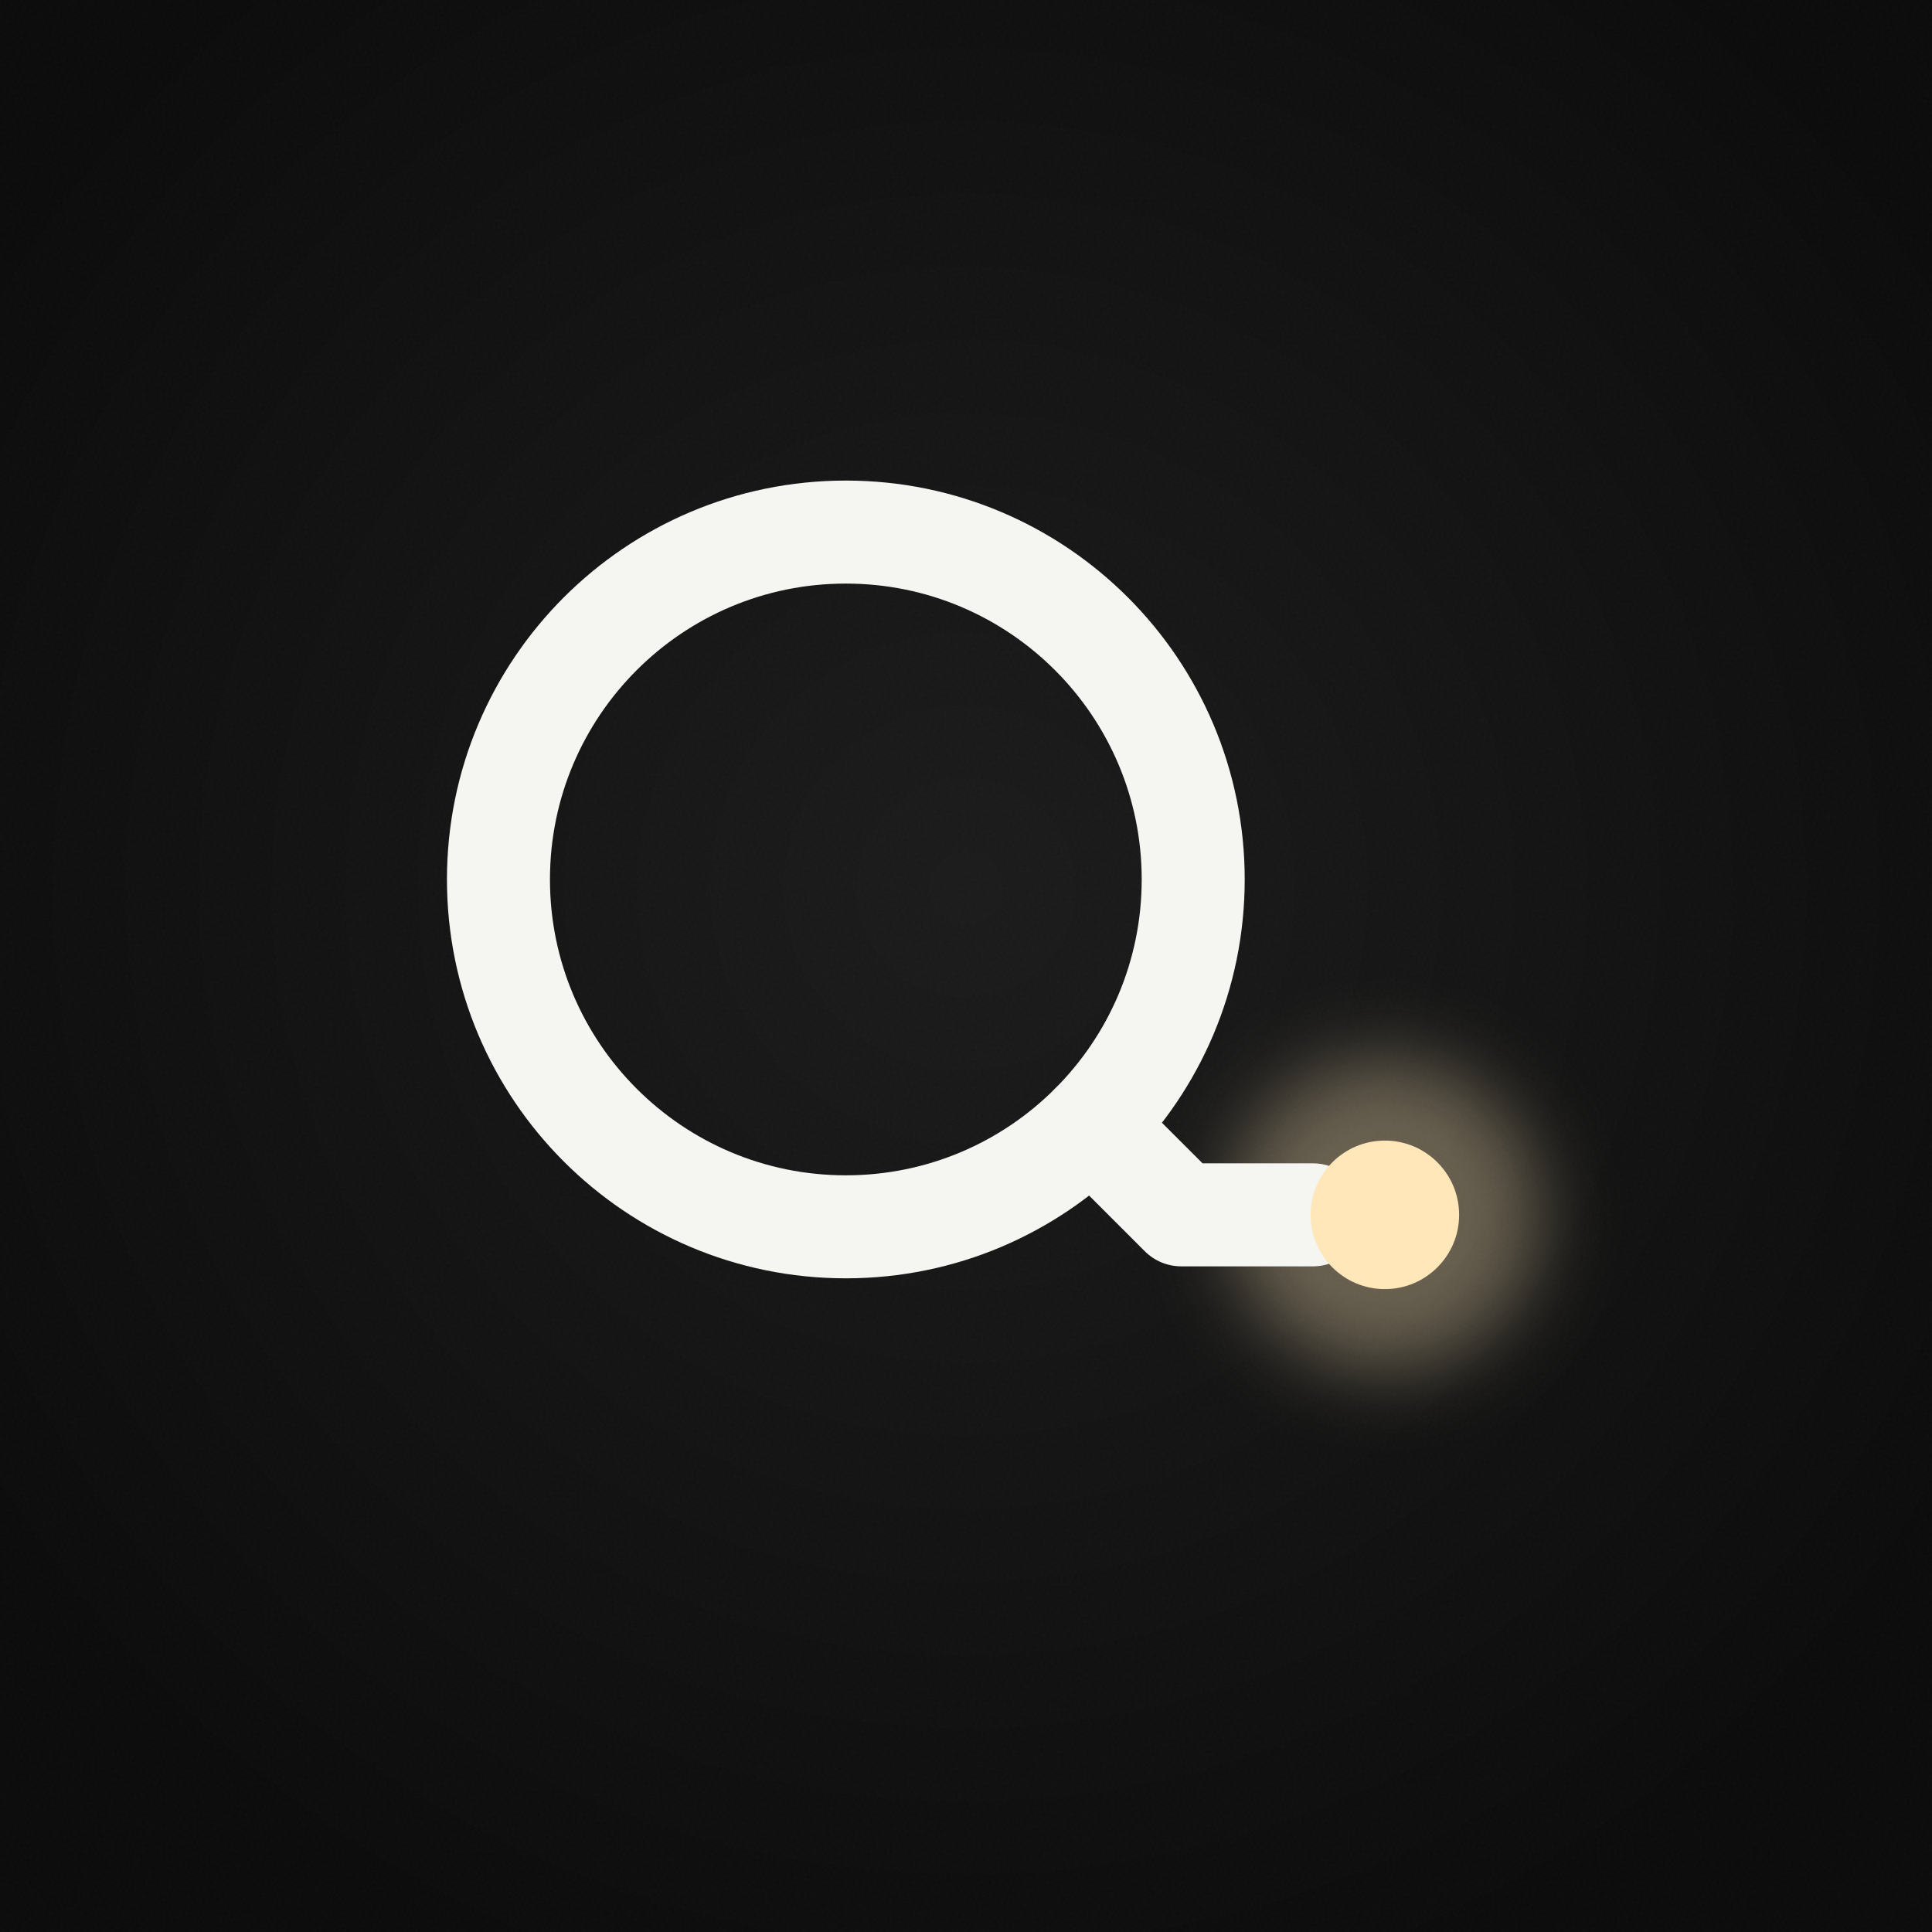
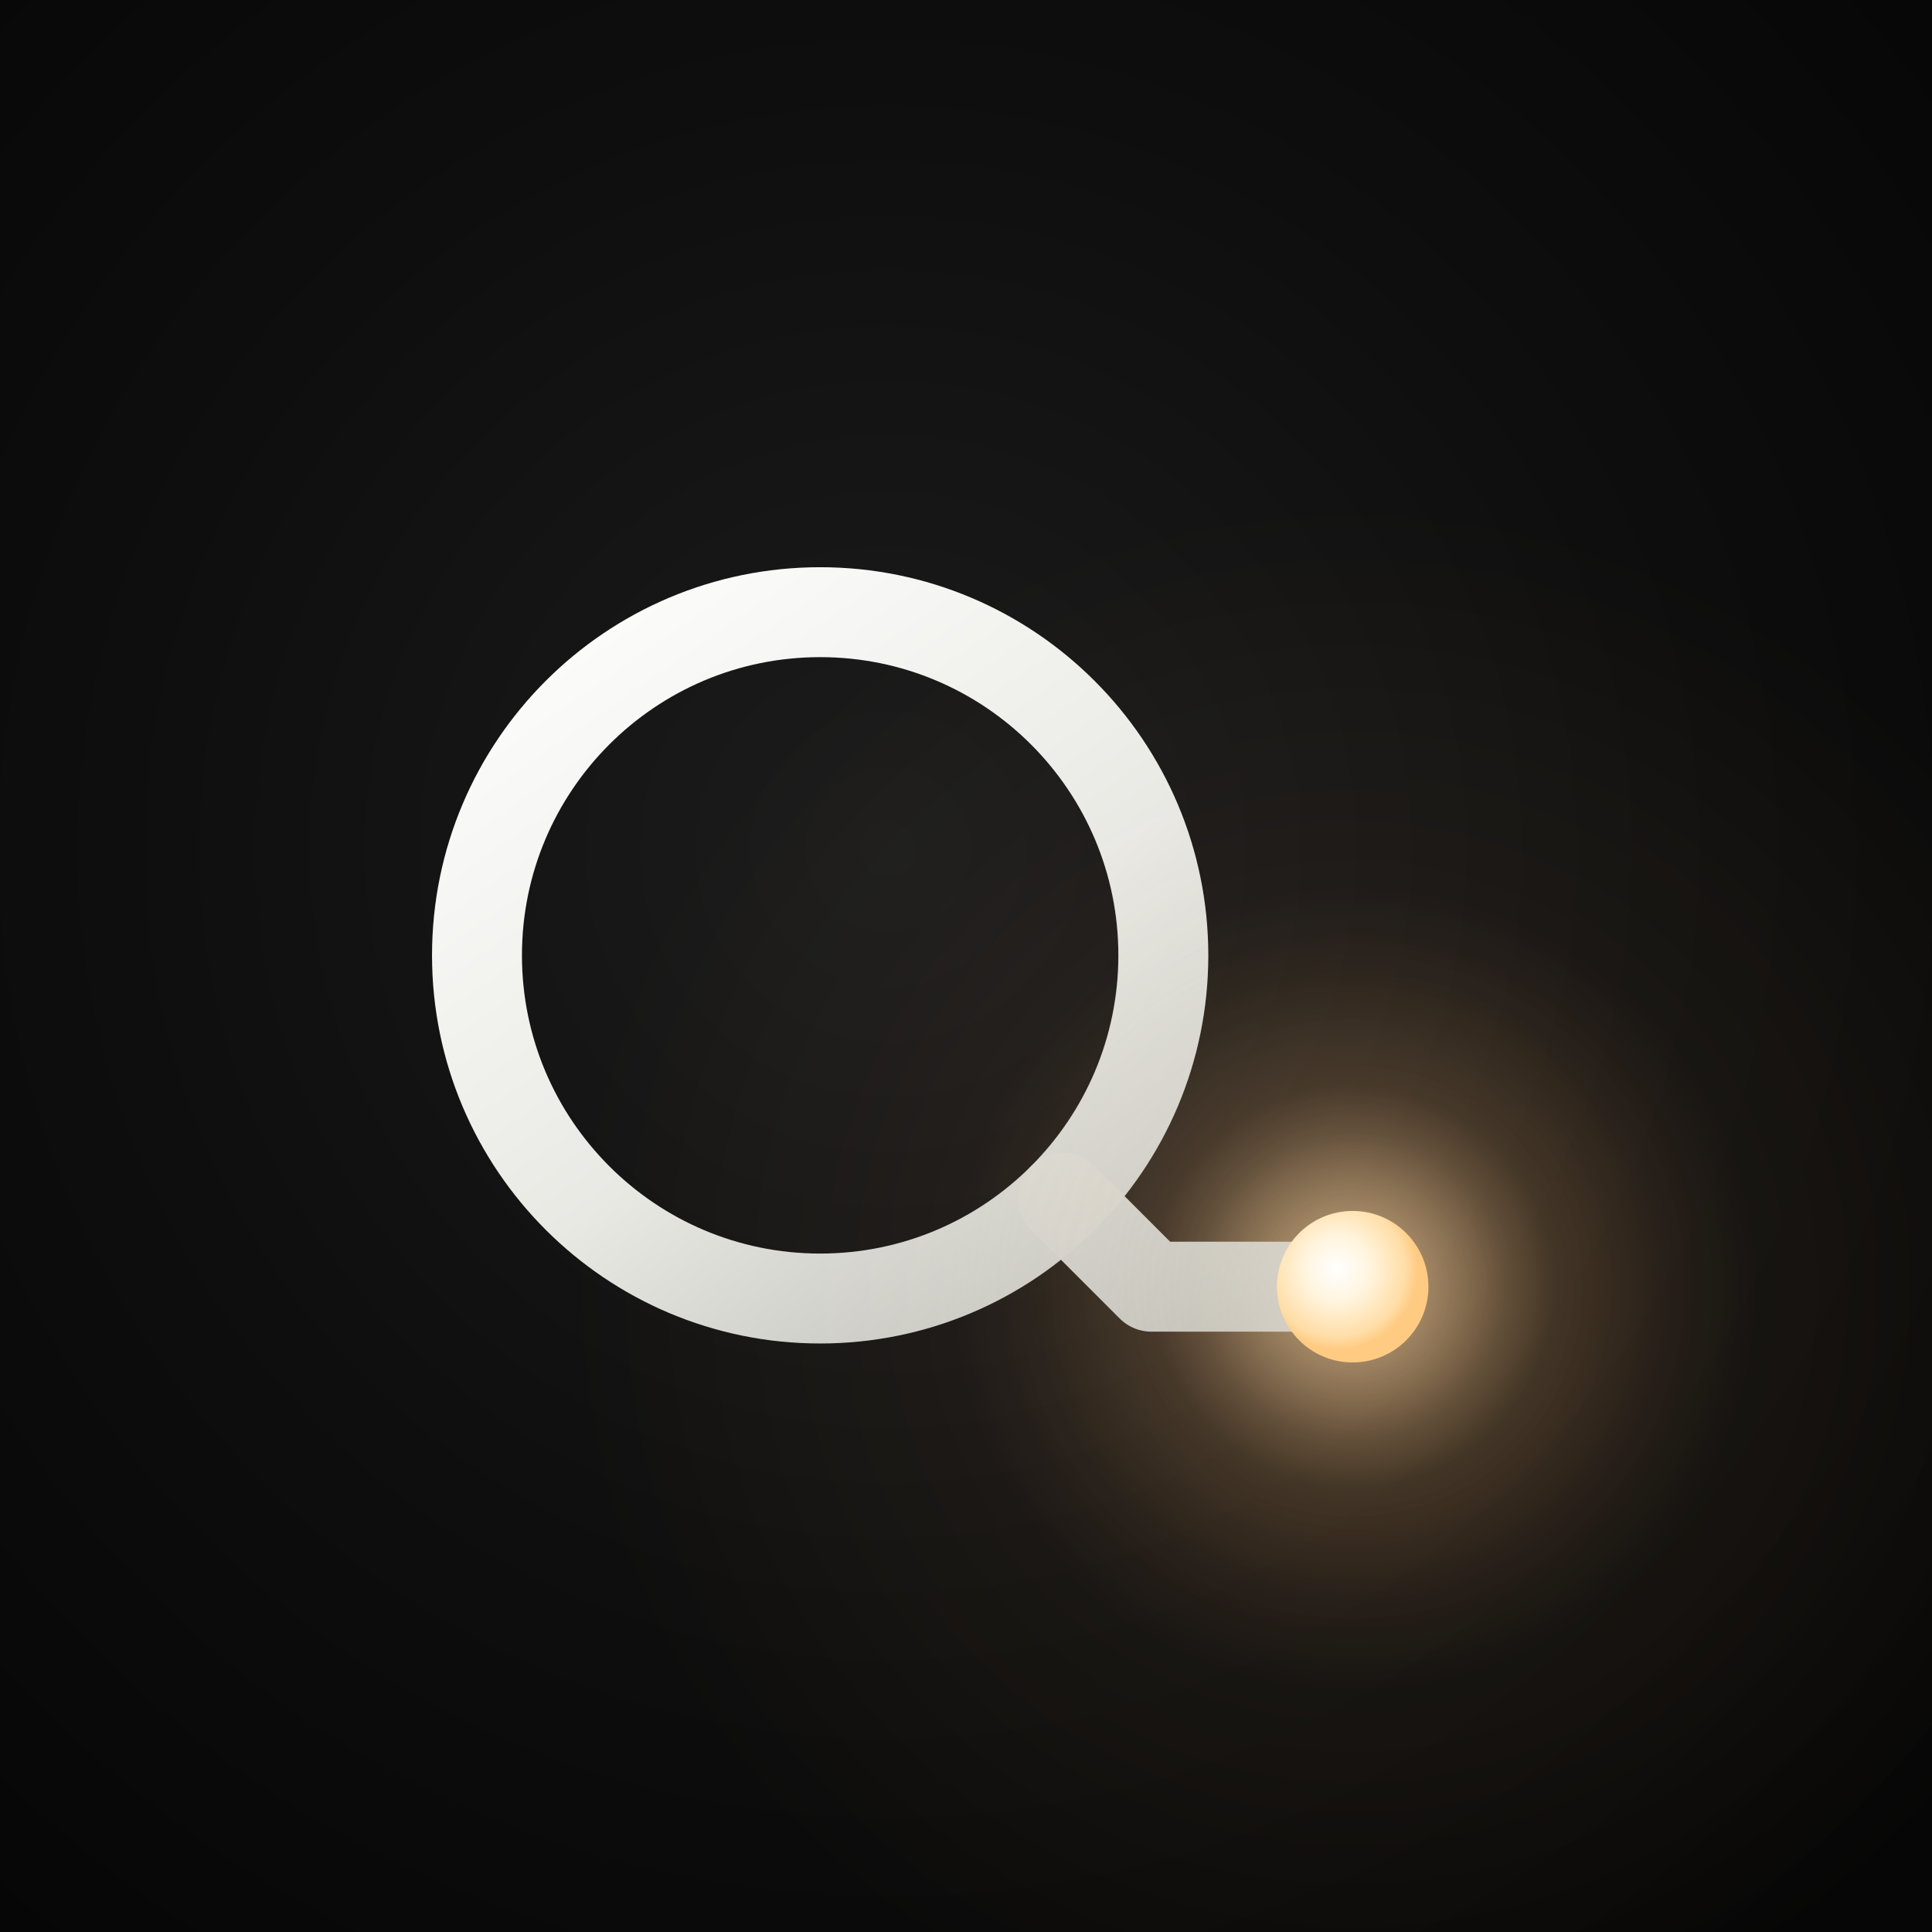
<svg xmlns="http://www.w3.org/2000/svg" width="800" height="800" viewBox="0 0 800 800">
  <defs>
-     <filter id="glow" x="-200%" y="-200%" width="500%" height="500%">
-       <feGaussianBlur stdDeviation="3.2" />
-     </filter>
-     <filter id="grain">
-       <feTurbulence type="fractalNoise" baseFrequency=".85" numOctaves="2" stitchTiles="stitch" />
-       <feColorMatrix values="0 0 0 0 1  0 0 0 0 1  0 0 0 0 1  0 0 0 .9 0" />
-     </filter>
-     <radialGradient id="lift" cx="50%" cy="46%" r="60%">
-       <stop offset="0" stop-color="#1A1A1A" />
-       <stop offset="1" stop-color="#0A0A0A" />
+     <radialGradient id="pbg" cx="46%" cy="44%" r="72%">
+       <stop offset="0" stop-color="#1C1C1C" />
+       <stop offset=".55" stop-color="#0E0E0E" />
+       <stop offset="1" stop-color="#060606" />
    </radialGradient>
-     <radialGradient id="halo" cx="50%" cy="50%" r="50%">
-       <stop offset="0" stop-color="#FFE7B8" stop-opacity=".16" />
-       <stop offset="1" stop-color="#FFE7B8" stop-opacity="0" />
+     <radialGradient id="pspill" cx="50%" cy="50%" r="50%">
+       <stop offset="0" stop-color="#FFC98A" stop-opacity=".22" />
+       <stop offset=".4" stop-color="#FFB870" stop-opacity=".06" />
+       <stop offset="1" stop-color="#FFB870" stop-opacity="0" />
    </radialGradient>
  </defs>
-   <rect width="800" height="800" fill="#0A0A0A" />
-   <rect width="800" height="800" fill="url(#lift)" />
-   <g transform="translate(132.00 136.00) scale(4.96)">
-     <circle cx="89" cy="74" r="13" fill="#FFE7B8" opacity="0.357" filter="url(#glow)" />
-     <circle cx="44" cy="46" r="29" fill="none" stroke="#F5F5F2" stroke-width="8.6" />
-     <path d="M64.51 66.51 L72 74 L83 74" stroke="#F5F5F2" stroke-width="8.6" stroke-linecap="round" stroke-linejoin="round" fill="none" />
-     <circle cx="89" cy="74" r="6.2" fill="#FFE7B8" />
+   <rect width="800" height="800" fill="url(#pbg)" />
+   <circle cx="560.1" cy="532.8" r="330" fill="url(#pspill)" style="mix-blend-mode:screen" />
+   <g transform="translate(124.01 170.19) scale(4.9)">
+     <defs>
+       <linearGradient id="pmInk" x1="20" y1="12" x2="70" y2="84" gradientUnits="userSpaceOnUse">
+         <stop offset="0" stop-color="#FFFFFF" />
+         <stop offset=".55" stop-color="#E9E9E4" />
+         <stop offset="1" stop-color="#B9B9B3" />
+       </linearGradient>
+       <radialGradient id="pmSpill" cx="89" cy="74" r="46" gradientUnits="userSpaceOnUse">
+         <stop offset="0" stop-color="#FFF6E6" stop-opacity="1" />
+         <stop offset=".3" stop-color="#FFF1DC" stop-opacity=".4" />
+         <stop offset="1" stop-color="#FFF1DC" stop-opacity="0" />
+       </radialGradient>
+       <radialGradient id="pmCore" cx="87.7" cy="72.5" r="6.8" gradientUnits="userSpaceOnUse">
+         <stop offset="0" stop-color="#FFFFFF" />
+         <stop offset=".42" stop-color="#FFF4DD" />
+         <stop offset=".85" stop-color="#FFDDA6" />
+         <stop offset="1" stop-color="#FFCB83" />
+       </radialGradient>
+       <radialGradient id="pmBloom" cx="89" cy="74" r="1" gradientUnits="objectBoundingBox">
+         <stop offset="0" stop-color="#FFD9A0" stop-opacity=".9" />
+         <stop offset=".25" stop-color="#FFC07A" stop-opacity=".38" />
+         <stop offset=".6" stop-color="#FFB060" stop-opacity=".1" />
+         <stop offset="1" stop-color="#FFB060" stop-opacity="0" />
+       </radialGradient>
+       <radialGradient id="pmHalo" cx="50%" cy="50%" r="50%">
+         <stop offset="0" stop-color="#FFE4B8" stop-opacity=".95" />
+         <stop offset=".18" stop-color="#FFD196" stop-opacity=".45" />
+         <stop offset=".5" stop-color="#FFB46A" stop-opacity=".12" />
+         <stop offset="1" stop-color="#FFB46A" stop-opacity="0" />
+       </radialGradient>
+     </defs>
+     <g style="mix-blend-mode:screen" opacity="1.00">
+       <circle cx="89" cy="74" r="34" fill="url(#pmHalo)" />
+       <circle cx="89" cy="74" r="13" fill="url(#pmHalo)" />
+     </g>
+     <circle cx="44" cy="46" r="29" fill="none" stroke-width="7.6" stroke="url(#pmInk)" />
+     <path d="M64.51 66.51 L72 74 L89 74" fill="none" stroke-width="7.6" stroke-linecap="round" stroke-linejoin="round" stroke="url(#pmInk)" />
+     <g opacity=".5">
+       <circle cx="44" cy="46" r="29" fill="none" stroke-width="7.6" stroke="url(#pmSpill)" />
+       <path d="M64.51 66.51 L72 74 L89 74" fill="none" stroke-width="7.6" stroke-linecap="round" stroke-linejoin="round" stroke="url(#pmSpill)" />
+     </g>
+     <circle cx="89" cy="74" r="6.4" fill="url(#pmCore)" />
  </g>
-   <rect width="800" height="800" filter="url(#grain)" opacity="0.03" />
</svg>
